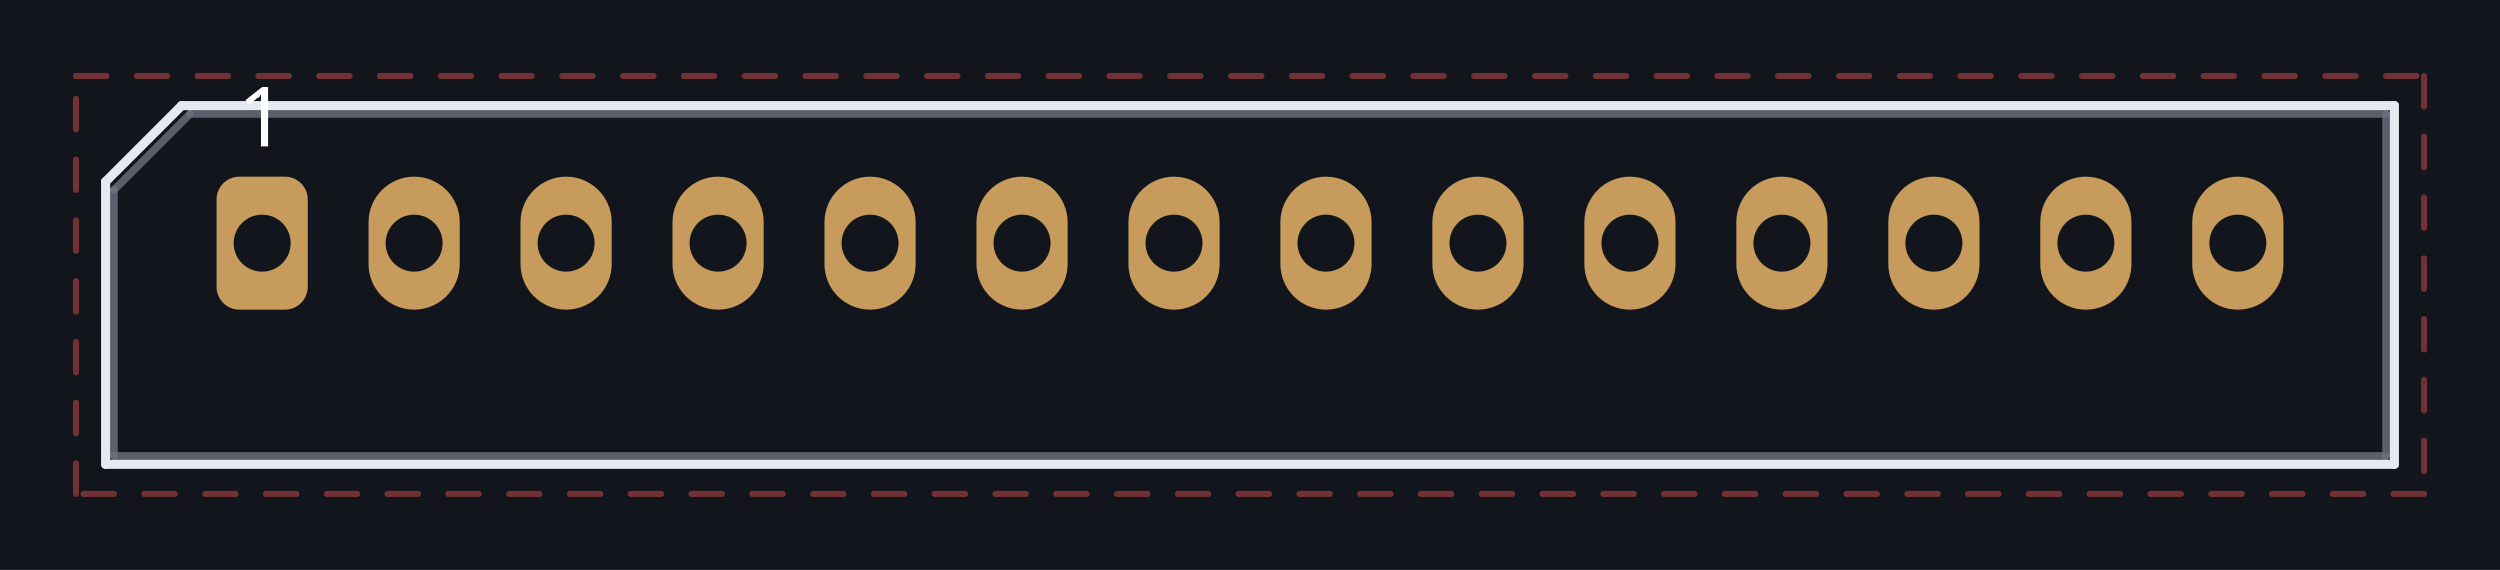
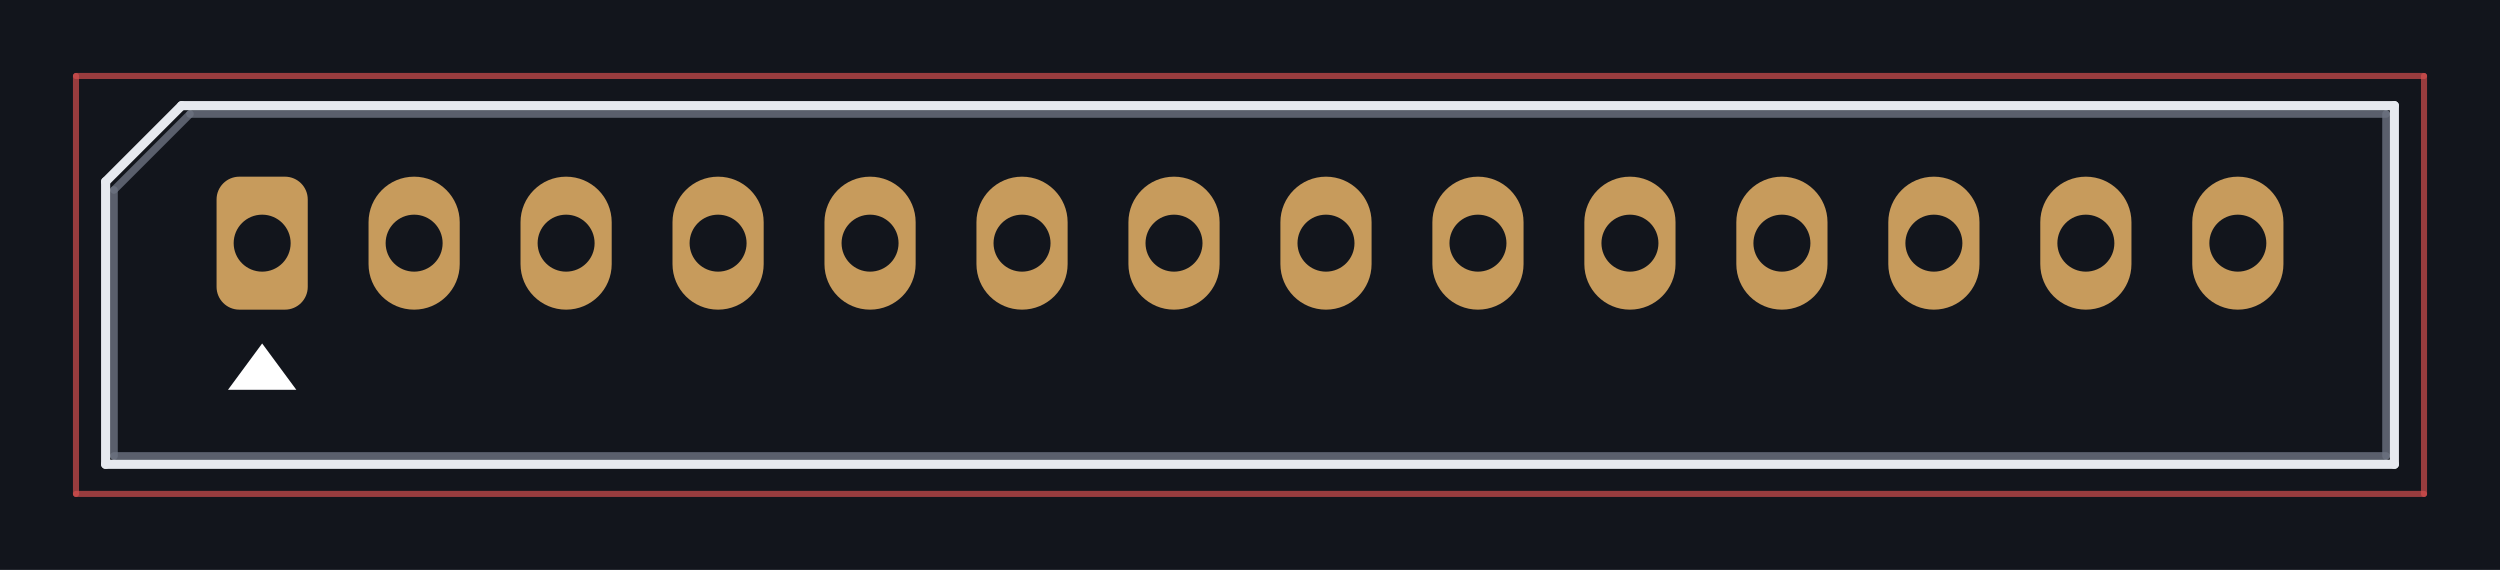
<svg xmlns="http://www.w3.org/2000/svg" viewBox="-3.45 -3.20 32.90 7.50" preserveAspectRatio="xMidYMid meet" style="width:100%;height:100%">
  <rect x="-3.45" y="-3.20" width="32.90" height="7.50" fill="#12151c" />
  <line x1="-0.950" y1="-1.700" x2="27.950" y2="-1.700" stroke="#6b7280" stroke-width="0.100" stroke-linecap="round" opacity="0.8" />
  <line x1="27.950" y1="-1.700" x2="27.950" y2="2.800" stroke="#6b7280" stroke-width="0.100" stroke-linecap="round" opacity="0.8" />
  <line x1="27.950" y1="2.800" x2="-1.950" y2="2.800" stroke="#6b7280" stroke-width="0.100" stroke-linecap="round" opacity="0.8" />
  <line x1="-1.950" y1="2.800" x2="-1.950" y2="-0.700" stroke="#6b7280" stroke-width="0.100" stroke-linecap="round" opacity="0.8" />
  <line x1="-1.950" y1="-0.700" x2="-0.950" y2="-1.700" stroke="#6b7280" stroke-width="0.100" stroke-linecap="round" opacity="0.8" />
  <line x1="-1.060" y1="-1.810" x2="28.060" y2="-1.810" stroke="#e6e9ef" stroke-width="0.120" stroke-linecap="round" opacity="1" />
  <line x1="28.060" y1="-1.810" x2="28.060" y2="2.910" stroke="#e6e9ef" stroke-width="0.120" stroke-linecap="round" opacity="1" />
  <line x1="28.060" y1="2.910" x2="-2.060" y2="2.910" stroke="#e6e9ef" stroke-width="0.120" stroke-linecap="round" opacity="1" />
  <line x1="-2.060" y1="2.910" x2="-2.060" y2="-0.810" stroke="#e6e9ef" stroke-width="0.120" stroke-linecap="round" opacity="1" />
  <line x1="-2.060" y1="-0.810" x2="-1.060" y2="-1.810" stroke="#e6e9ef" stroke-width="0.120" stroke-linecap="round" opacity="1" />
-   <line x1="-2.450" y1="-2.200" x2="28.450" y2="-2.200" stroke="#d24d4d" stroke-width="0.080" stroke-linecap="round" opacity="0.5" stroke-dasharray="0.4 0.4" />
-   <line x1="28.450" y1="-2.200" x2="28.450" y2="3.300" stroke="#d24d4d" stroke-width="0.080" stroke-linecap="round" opacity="0.5" stroke-dasharray="0.4 0.4" />
-   <line x1="28.450" y1="3.300" x2="-2.450" y2="3.300" stroke="#d24d4d" stroke-width="0.080" stroke-linecap="round" opacity="0.5" stroke-dasharray="0.4 0.4" />
-   <line x1="-2.450" y1="3.300" x2="-2.450" y2="-2.200" stroke="#d24d4d" stroke-width="0.080" stroke-linecap="round" opacity="0.5" stroke-dasharray="0.4 0.4" />
+   <line x1="-2.450" y1="-2.200" x2="28.450" y2="-2.200" stroke="#d24d4d" stroke-width="0.080" stroke-linecap="round" opacity="0.7" />
+   <line x1="28.450" y1="-2.200" x2="28.450" y2="3.300" stroke="#d24d4d" stroke-width="0.080" stroke-linecap="round" opacity="0.7" />
+   <line x1="28.450" y1="3.300" x2="-2.450" y2="3.300" stroke="#d24d4d" stroke-width="0.080" stroke-linecap="round" opacity="0.7" />
+   <line x1="-2.450" y1="3.300" x2="-2.450" y2="-2.200" stroke="#d24d4d" stroke-width="0.080" stroke-linecap="round" opacity="0.7" />
  <rect x="-0.600" y="-0.875" width="1.200" height="1.750" rx="0.300" fill="#c79b5c" />
  <circle cx="0.000" cy="0.000" r="0.375" fill="#12151c" />
-   <text x="0.000" y="-1.275" fill="#ffffff" font-size="1.1" text-anchor="middle" font-family="sans-serif">1</text>
  <rect x="1.400" y="-0.875" width="1.200" height="1.750" rx="0.600" fill="#c79b5c" />
  <circle cx="2.000" cy="0.000" r="0.375" fill="#12151c" />
  <rect x="3.400" y="-0.875" width="1.200" height="1.750" rx="0.600" fill="#c79b5c" />
  <circle cx="4.000" cy="0.000" r="0.375" fill="#12151c" />
  <rect x="5.400" y="-0.875" width="1.200" height="1.750" rx="0.600" fill="#c79b5c" />
  <circle cx="6.000" cy="0.000" r="0.375" fill="#12151c" />
  <rect x="7.400" y="-0.875" width="1.200" height="1.750" rx="0.600" fill="#c79b5c" />
  <circle cx="8.000" cy="0.000" r="0.375" fill="#12151c" />
  <rect x="9.400" y="-0.875" width="1.200" height="1.750" rx="0.600" fill="#c79b5c" />
  <circle cx="10.000" cy="0.000" r="0.375" fill="#12151c" />
  <rect x="11.400" y="-0.875" width="1.200" height="1.750" rx="0.600" fill="#c79b5c" />
  <circle cx="12.000" cy="0.000" r="0.375" fill="#12151c" />
  <rect x="13.400" y="-0.875" width="1.200" height="1.750" rx="0.600" fill="#c79b5c" />
  <circle cx="14.000" cy="0.000" r="0.375" fill="#12151c" />
  <rect x="15.400" y="-0.875" width="1.200" height="1.750" rx="0.600" fill="#c79b5c" />
  <circle cx="16.000" cy="0.000" r="0.375" fill="#12151c" />
  <rect x="17.400" y="-0.875" width="1.200" height="1.750" rx="0.600" fill="#c79b5c" />
  <circle cx="18.000" cy="0.000" r="0.375" fill="#12151c" />
  <rect x="19.400" y="-0.875" width="1.200" height="1.750" rx="0.600" fill="#c79b5c" />
  <circle cx="20.000" cy="0.000" r="0.375" fill="#12151c" />
  <rect x="21.400" y="-0.875" width="1.200" height="1.750" rx="0.600" fill="#c79b5c" />
  <circle cx="22.000" cy="0.000" r="0.375" fill="#12151c" />
  <rect x="23.400" y="-0.875" width="1.200" height="1.750" rx="0.600" fill="#c79b5c" />
  <circle cx="24.000" cy="0.000" r="0.375" fill="#12151c" />
  <rect x="25.400" y="-0.875" width="1.200" height="1.750" rx="0.600" fill="#c79b5c" />
  <circle cx="26.000" cy="0.000" r="0.375" fill="#12151c" />
+   <polygon points="-0.45,1.93 0.45,1.93 0.00,1.32" fill="#ffffff" />
</svg>
